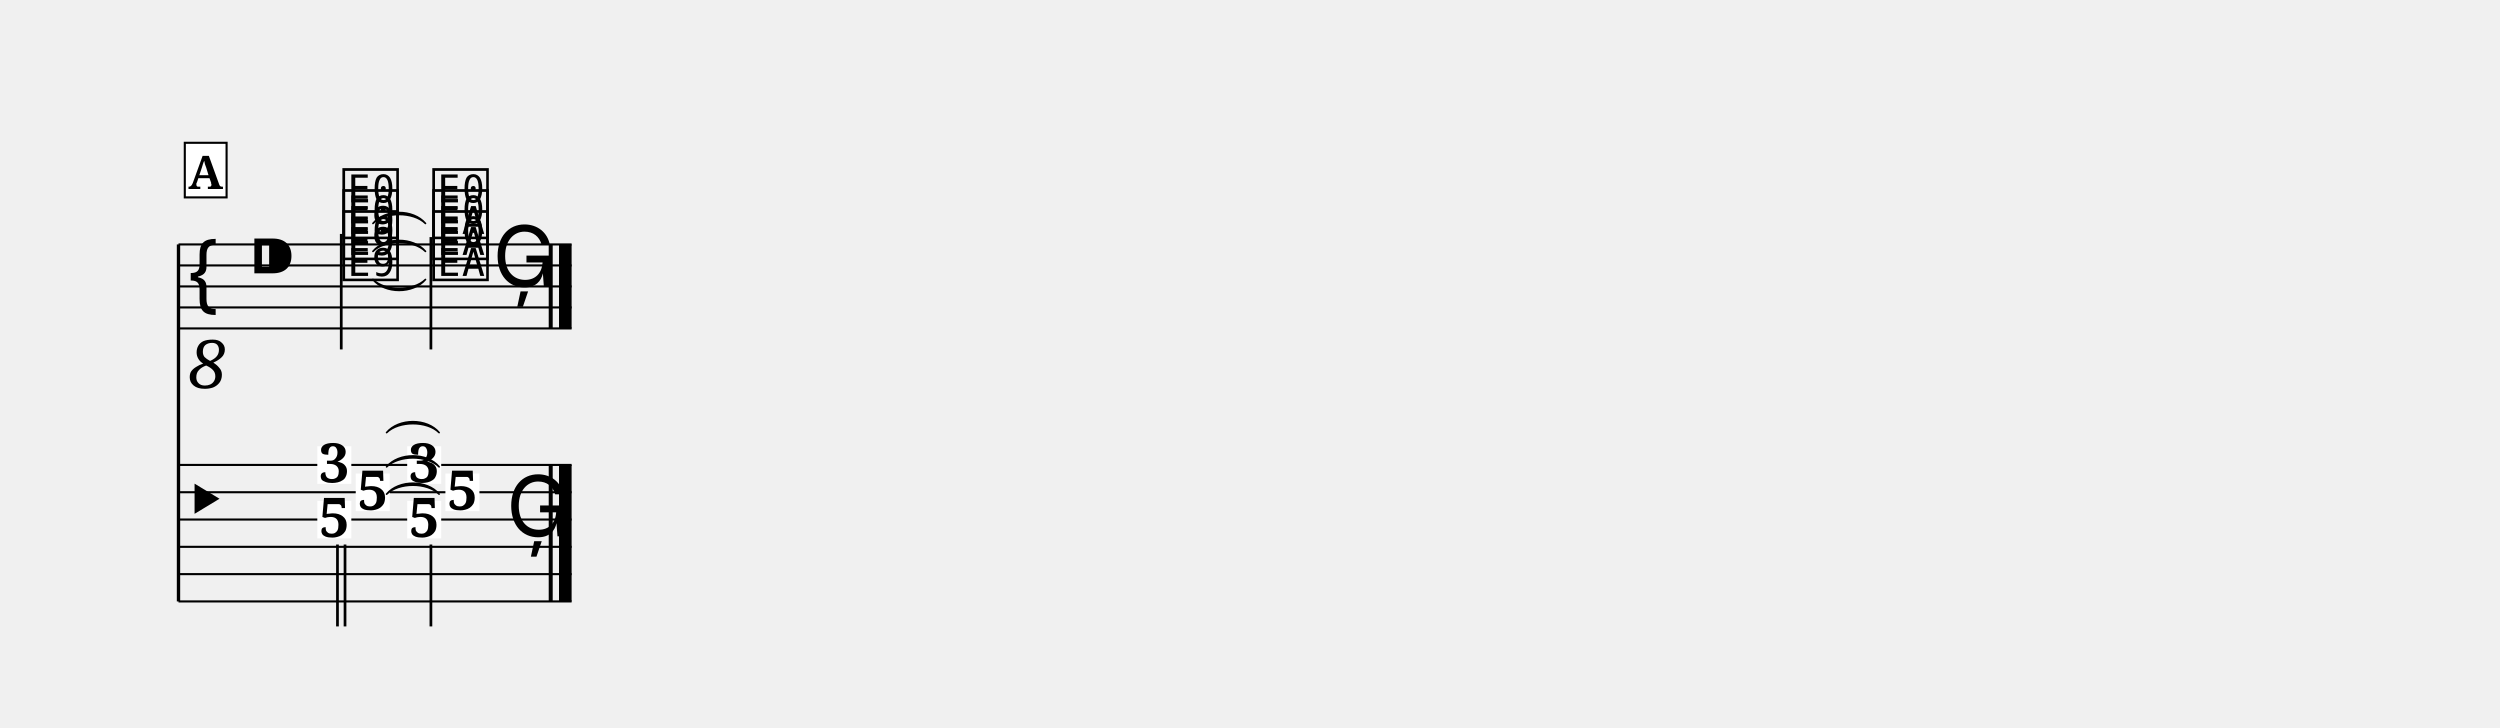
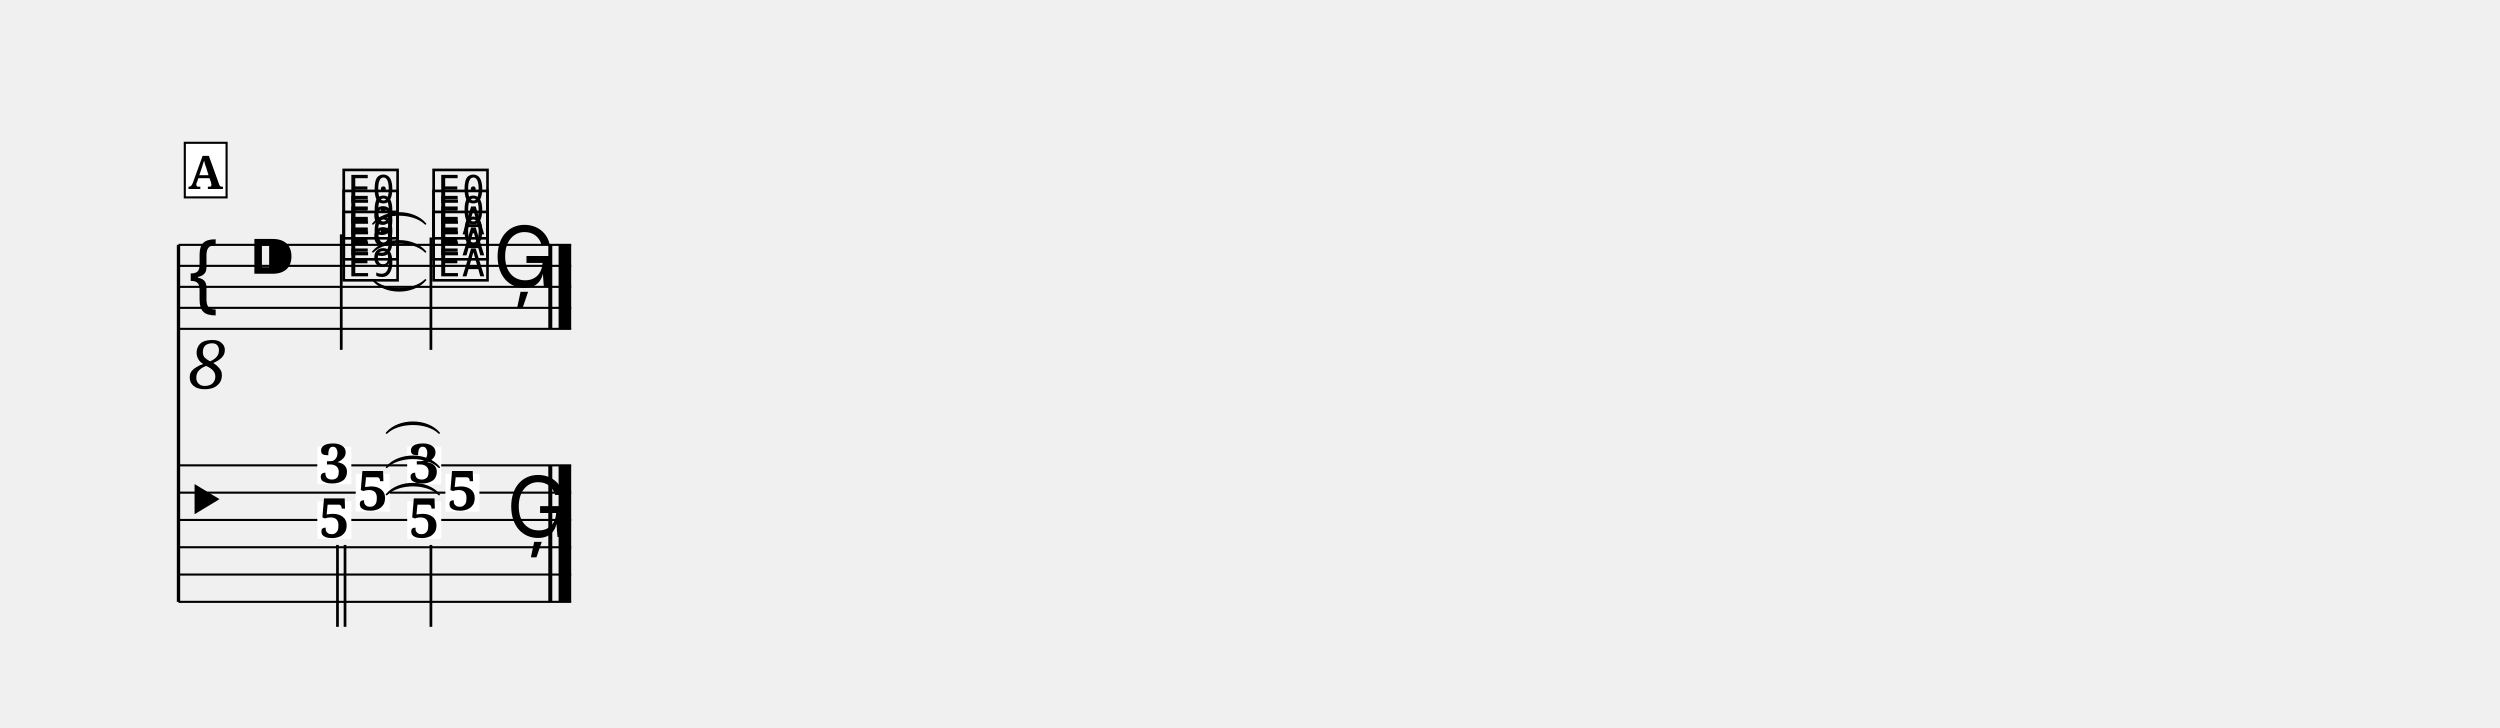
- <svg xmlns="http://www.w3.org/2000/svg" width="1190.5" height="346.4" viewBox="0 0 119.05 34.64" font-family="serif">
+ <svg xmlns="http://www.w3.org/2000/svg" width="1190.5" height="346.6" viewBox="0 0 119.05 34.66" font-family="serif">
  <style>
  @font-face { font-family: 'Emmentaler'; src: local('Emmentaler'); }
  .music { font-family: 'Emmentaler', serif; }
</style>
  <g transform="translate(8.50,0.00) scale(1,1)">
-     <line x1="0.00" y1="11.64" x2="0.00" y2="28.64" stroke="#000000" stroke-width="0.160" />
-     <line x1="0.00" y1="11.64" x2="18.72" y2="11.64" stroke="#000000" stroke-width="0.100" />
-     <line x1="0.00" y1="12.64" x2="18.72" y2="12.64" stroke="#000000" stroke-width="0.100" />
-     <line x1="0.00" y1="13.64" x2="18.72" y2="13.64" stroke="#000000" stroke-width="0.100" />
-     <line x1="0.00" y1="14.64" x2="18.72" y2="14.64" stroke="#000000" stroke-width="0.100" />
-     <line x1="0.00" y1="15.64" x2="18.72" y2="15.64" stroke="#000000" stroke-width="0.100" />
-     <text class="music" x="0.30" y="14.64" font-size="4.00"></text>
-     <text x="1.40" y="17.24" font-size="3.20" font-style="italic" text-anchor="middle" dominant-baseline="central">8</text>
-     <text class="music" x="3.30" y="13.64" font-size="4.00"></text>
-     <text class="music" x="7.68" y="13.14" font-size="4.00" data-pos="464"></text>
-     <text class="music" x="7.68" y="12.14" font-size="4.00" data-pos="467"></text>
-     <text class="music" x="7.68" y="11.14" font-size="4.00" data-pos="470"></text>
-     <line x1="7.75" y1="11.14" x2="7.75" y2="16.64" stroke="#000000" stroke-width="0.130" />
-     <text class="music" x="11.96" y="13.14" font-size="4.00" data-pos="477"></text>
-     <text class="music" x="11.96" y="12.14" font-size="4.00" data-pos="480"></text>
-     <text class="music" x="11.96" y="11.14" font-size="4.00" data-pos="483"></text>
-     <line x1="12.02" y1="11.29" x2="12.02" y2="16.64" stroke="#000000" stroke-width="0.130" />
-     <text class="music" x="14.96" y="13.64" font-size="4.00" data-pos="488"></text>
-     <rect x="17.63" y="11.64" width="0.19" height="4.00" data-pos="489" />
-     <rect x="18.12" y="11.64" width="0.60" height="4.00" data-pos="489" />
-     <line x1="0.00" y1="22.14" x2="18.72" y2="22.14" stroke="#000000" stroke-width="0.100" />
-     <line x1="0.00" y1="23.44" x2="18.72" y2="23.44" stroke="#000000" stroke-width="0.100" />
-     <line x1="0.00" y1="24.74" x2="18.72" y2="24.74" stroke="#000000" stroke-width="0.100" />
-     <line x1="0.00" y1="26.04" x2="18.72" y2="26.04" stroke="#000000" stroke-width="0.100" />
-     <line x1="0.00" y1="27.34" x2="18.72" y2="27.34" stroke="#000000" stroke-width="0.100" />
-     <line x1="0.00" y1="28.64" x2="18.72" y2="28.64" stroke="#000000" stroke-width="0.100" />
-     <text class="music" x="0.00" y="25.39" font-size="4.50"></text>
-     <rect x="17.63" y="22.14" width="0.19" height="6.50" data-pos="489" />
-     <rect x="18.12" y="22.14" width="0.60" height="6.50" data-pos="489" />
-     <rect x="6.61" y="21.25" width="1.62" height="1.79" fill="#FFFFFF" data-pos="463" />
-     <text x="7.42" y="22.97" font-size="2.60" font-weight="bold" text-anchor="middle" data-pos="463">3</text>
-     <rect x="8.44" y="22.55" width="1.62" height="1.79" fill="#FFFFFF" data-pos="463" />
-     <text x="9.25" y="24.27" font-size="2.60" font-weight="bold" text-anchor="middle" data-pos="463">5</text>
-     <rect x="6.61" y="23.85" width="1.62" height="1.79" fill="#FFFFFF" data-pos="463" />
-     <text x="7.42" y="25.57" font-size="2.60" font-weight="bold" text-anchor="middle" data-pos="463">5</text>
-     <line x1="7.57" y1="25.93" x2="7.57" y2="29.83" stroke="#000000" stroke-width="0.130" />
-     <line x1="7.93" y1="25.93" x2="7.93" y2="29.83" stroke="#000000" stroke-width="0.130" />
-     <rect x="10.89" y="21.25" width="1.62" height="1.79" fill="#FFFFFF" data-pos="476" />
-     <text x="11.70" y="22.97" font-size="2.60" font-weight="bold" text-anchor="middle" data-pos="476">3</text>
-     <rect x="12.71" y="22.55" width="1.62" height="1.79" fill="#FFFFFF" data-pos="476" />
-     <text x="13.52" y="24.27" font-size="2.60" font-weight="bold" text-anchor="middle" data-pos="476">5</text>
-     <rect x="10.89" y="23.85" width="1.62" height="1.79" fill="#FFFFFF" data-pos="476" />
-     <text x="11.70" y="25.57" font-size="2.60" font-weight="bold" text-anchor="middle" data-pos="476">5</text>
-     <line x1="12.02" y1="25.93" x2="12.02" y2="29.83" stroke="#000000" stroke-width="0.130" />
-     <text class="music" x="15.61" y="25.54" font-size="4.00" data-pos="488"></text>
-     <path d="M 9.26,13.31 C 9.83,13.88 11.18,13.88 11.76,13.31 C 11.18,14.00 9.83,14.00 9.26,13.31 Z" stroke="#000000" stroke-width="0.08" stroke-linecap="round" stroke-linejoin="round" />
-     <path d="M 9.26,11.97 C 9.83,11.28 11.18,11.28 11.76,11.97 C 11.18,11.40 9.83,11.40 9.26,11.97 Z" stroke="#000000" stroke-width="0.08" stroke-linecap="round" stroke-linejoin="round" />
-     <path d="M 9.26,10.64 C 9.83,9.95 11.18,9.95 11.76,10.64 C 11.18,10.07 9.83,10.07 9.26,10.64 Z" stroke="#000000" stroke-width="0.08" stroke-linecap="round" stroke-linejoin="round" />
-     <path d="M 9.91,23.53 C 10.49,22.84 11.84,22.84 12.41,23.53 C 11.84,22.96 10.49,22.96 9.91,23.53 Z" stroke="#000000" stroke-width="0.08" stroke-linecap="round" stroke-linejoin="round" />
-     <path d="M 9.91,22.23 C 10.49,21.54 11.84,21.54 12.41,22.23 C 11.84,21.66 10.49,21.66 9.91,22.23 Z" stroke="#000000" stroke-width="0.08" stroke-linecap="round" stroke-linejoin="round" />
-     <path d="M 9.91,20.60 C 10.49,19.91 11.84,19.91 12.41,20.60 C 11.84,20.03 10.49,20.03 9.91,20.60 Z" stroke="#000000" stroke-width="0.08" stroke-linecap="round" stroke-linejoin="round" />
+     <line x1="0.00" y1="11.66" x2="0.00" y2="28.66" stroke="#000000" stroke-width="0.160" />
+     <line x1="0.00" y1="11.66" x2="18.70" y2="11.66" stroke="#000000" stroke-width="0.100" />
+     <line x1="0.00" y1="12.66" x2="18.70" y2="12.66" stroke="#000000" stroke-width="0.100" />
+     <line x1="0.00" y1="13.66" x2="18.70" y2="13.66" stroke="#000000" stroke-width="0.100" />
+     <line x1="0.00" y1="14.66" x2="18.70" y2="14.66" stroke="#000000" stroke-width="0.100" />
+     <line x1="0.00" y1="15.66" x2="18.70" y2="15.66" stroke="#000000" stroke-width="0.100" />
+     <text class="music" x="0.30" y="14.66" font-size="4.00"></text>
+     <text x="1.40" y="17.26" font-size="3.20" font-style="italic" text-anchor="middle" dominant-baseline="central">8</text>
+     <text class="music" x="3.30" y="13.66" font-size="4.00"></text>
+     <text class="music" x="7.68" y="13.16" font-size="4.00" data-pos="464"></text>
+     <text class="music" x="7.68" y="12.16" font-size="4.00" data-pos="467"></text>
+     <text class="music" x="7.68" y="11.16" font-size="4.00" data-pos="470"></text>
+     <line x1="7.75" y1="11.16" x2="7.75" y2="16.66" stroke="#000000" stroke-width="0.130" />
+     <text class="music" x="11.96" y="13.16" font-size="4.00" data-pos="477"></text>
+     <text class="music" x="11.96" y="12.16" font-size="4.00" data-pos="480"></text>
+     <text class="music" x="11.96" y="11.16" font-size="4.00" data-pos="483"></text>
+     <line x1="12.02" y1="11.31" x2="12.02" y2="16.66" stroke="#000000" stroke-width="0.130" />
+     <text class="music" x="14.96" y="13.66" font-size="4.00" data-pos="488"></text>
+     <rect x="17.61" y="11.66" width="0.19" height="4.00" data-pos="489" />
+     <rect x="18.10" y="11.66" width="0.60" height="4.00" data-pos="489" />
+     <line x1="0.00" y1="22.16" x2="18.70" y2="22.16" stroke="#000000" stroke-width="0.100" />
+     <line x1="0.00" y1="23.46" x2="18.70" y2="23.46" stroke="#000000" stroke-width="0.100" />
+     <line x1="0.00" y1="24.76" x2="18.70" y2="24.76" stroke="#000000" stroke-width="0.100" />
+     <line x1="0.00" y1="26.06" x2="18.70" y2="26.06" stroke="#000000" stroke-width="0.100" />
+     <line x1="0.00" y1="27.36" x2="18.70" y2="27.36" stroke="#000000" stroke-width="0.100" />
+     <line x1="0.00" y1="28.66" x2="18.70" y2="28.66" stroke="#000000" stroke-width="0.100" />
+     <text class="music" x="0.00" y="25.41" font-size="4.50"></text>
+     <rect x="17.61" y="22.16" width="0.19" height="6.50" data-pos="489" />
+     <rect x="18.10" y="22.16" width="0.60" height="6.50" data-pos="489" />
+     <rect x="6.61" y="21.27" width="1.62" height="1.79" fill="#FFFFFF" data-pos="463" />
+     <text x="7.42" y="22.99" font-size="2.60" font-weight="bold" text-anchor="middle" data-pos="463">3</text>
+     <rect x="8.44" y="22.57" width="1.62" height="1.79" fill="#FFFFFF" data-pos="463" />
+     <text x="9.25" y="24.29" font-size="2.60" font-weight="bold" text-anchor="middle" data-pos="463">5</text>
+     <rect x="6.61" y="23.87" width="1.62" height="1.79" fill="#FFFFFF" data-pos="463" />
+     <text x="7.42" y="25.59" font-size="2.60" font-weight="bold" text-anchor="middle" data-pos="463">5</text>
+     <line x1="7.57" y1="25.95" x2="7.57" y2="29.85" stroke="#000000" stroke-width="0.130" />
+     <line x1="7.93" y1="25.95" x2="7.93" y2="29.85" stroke="#000000" stroke-width="0.130" />
+     <rect x="10.89" y="21.27" width="1.62" height="1.79" fill="#FFFFFF" data-pos="476" />
+     <text x="11.70" y="22.99" font-size="2.60" font-weight="bold" text-anchor="middle" data-pos="476">3</text>
+     <rect x="12.71" y="22.57" width="1.62" height="1.79" fill="#FFFFFF" data-pos="476" />
+     <text x="13.52" y="24.29" font-size="2.60" font-weight="bold" text-anchor="middle" data-pos="476">5</text>
+     <rect x="10.89" y="23.87" width="1.62" height="1.79" fill="#FFFFFF" data-pos="476" />
+     <text x="11.70" y="25.59" font-size="2.60" font-weight="bold" text-anchor="middle" data-pos="476">5</text>
+     <line x1="12.02" y1="25.95" x2="12.02" y2="29.85" stroke="#000000" stroke-width="0.130" />
+     <text class="music" x="15.61" y="25.57" font-size="4.00" data-pos="488"></text>
+     <path d="M 9.26,13.33 C 9.83,13.90 11.18,13.90 11.76,13.33 C 11.18,14.02 9.83,14.02 9.26,13.33 Z" stroke="#000000" stroke-width="0.08" stroke-linecap="round" stroke-linejoin="round" />
+     <path d="M 9.26,11.99 C 9.83,11.30 11.18,11.30 11.76,11.99 C 11.18,11.42 9.83,11.42 9.26,11.99 Z" stroke="#000000" stroke-width="0.08" stroke-linecap="round" stroke-linejoin="round" />
+     <path d="M 9.26,10.66 C 9.83,9.97 11.18,9.97 11.76,10.66 C 11.18,10.09 9.83,10.09 9.26,10.66 Z" stroke="#000000" stroke-width="0.08" stroke-linecap="round" stroke-linejoin="round" />
+     <path d="M 9.91,23.55 C 10.49,22.86 11.84,22.86 12.41,23.55 C 11.84,22.98 10.49,22.98 9.91,23.55 Z" stroke="#000000" stroke-width="0.08" stroke-linecap="round" stroke-linejoin="round" />
+     <path d="M 9.91,22.25 C 10.49,21.56 11.84,21.56 12.41,22.25 C 11.84,21.68 10.49,21.68 9.91,22.25 Z" stroke="#000000" stroke-width="0.08" stroke-linecap="round" stroke-linejoin="round" />
+     <path d="M 9.91,20.62 C 10.49,19.94 11.84,19.94 12.41,20.62 C 11.84,20.06 10.49,20.06 9.91,20.62 Z" stroke="#000000" stroke-width="0.08" stroke-linecap="round" stroke-linejoin="round" />
    <rect x="0.30" y="6.80" width="1.99" height="2.60" fill="#FFFFFF" stroke="#000000" stroke-width="0.100" data-pos="444" />
    <text x="1.29" y="9.00" font-size="2.20" font-weight="bold" text-anchor="middle" data-pos="444">A</text>
  </g>
</svg>
